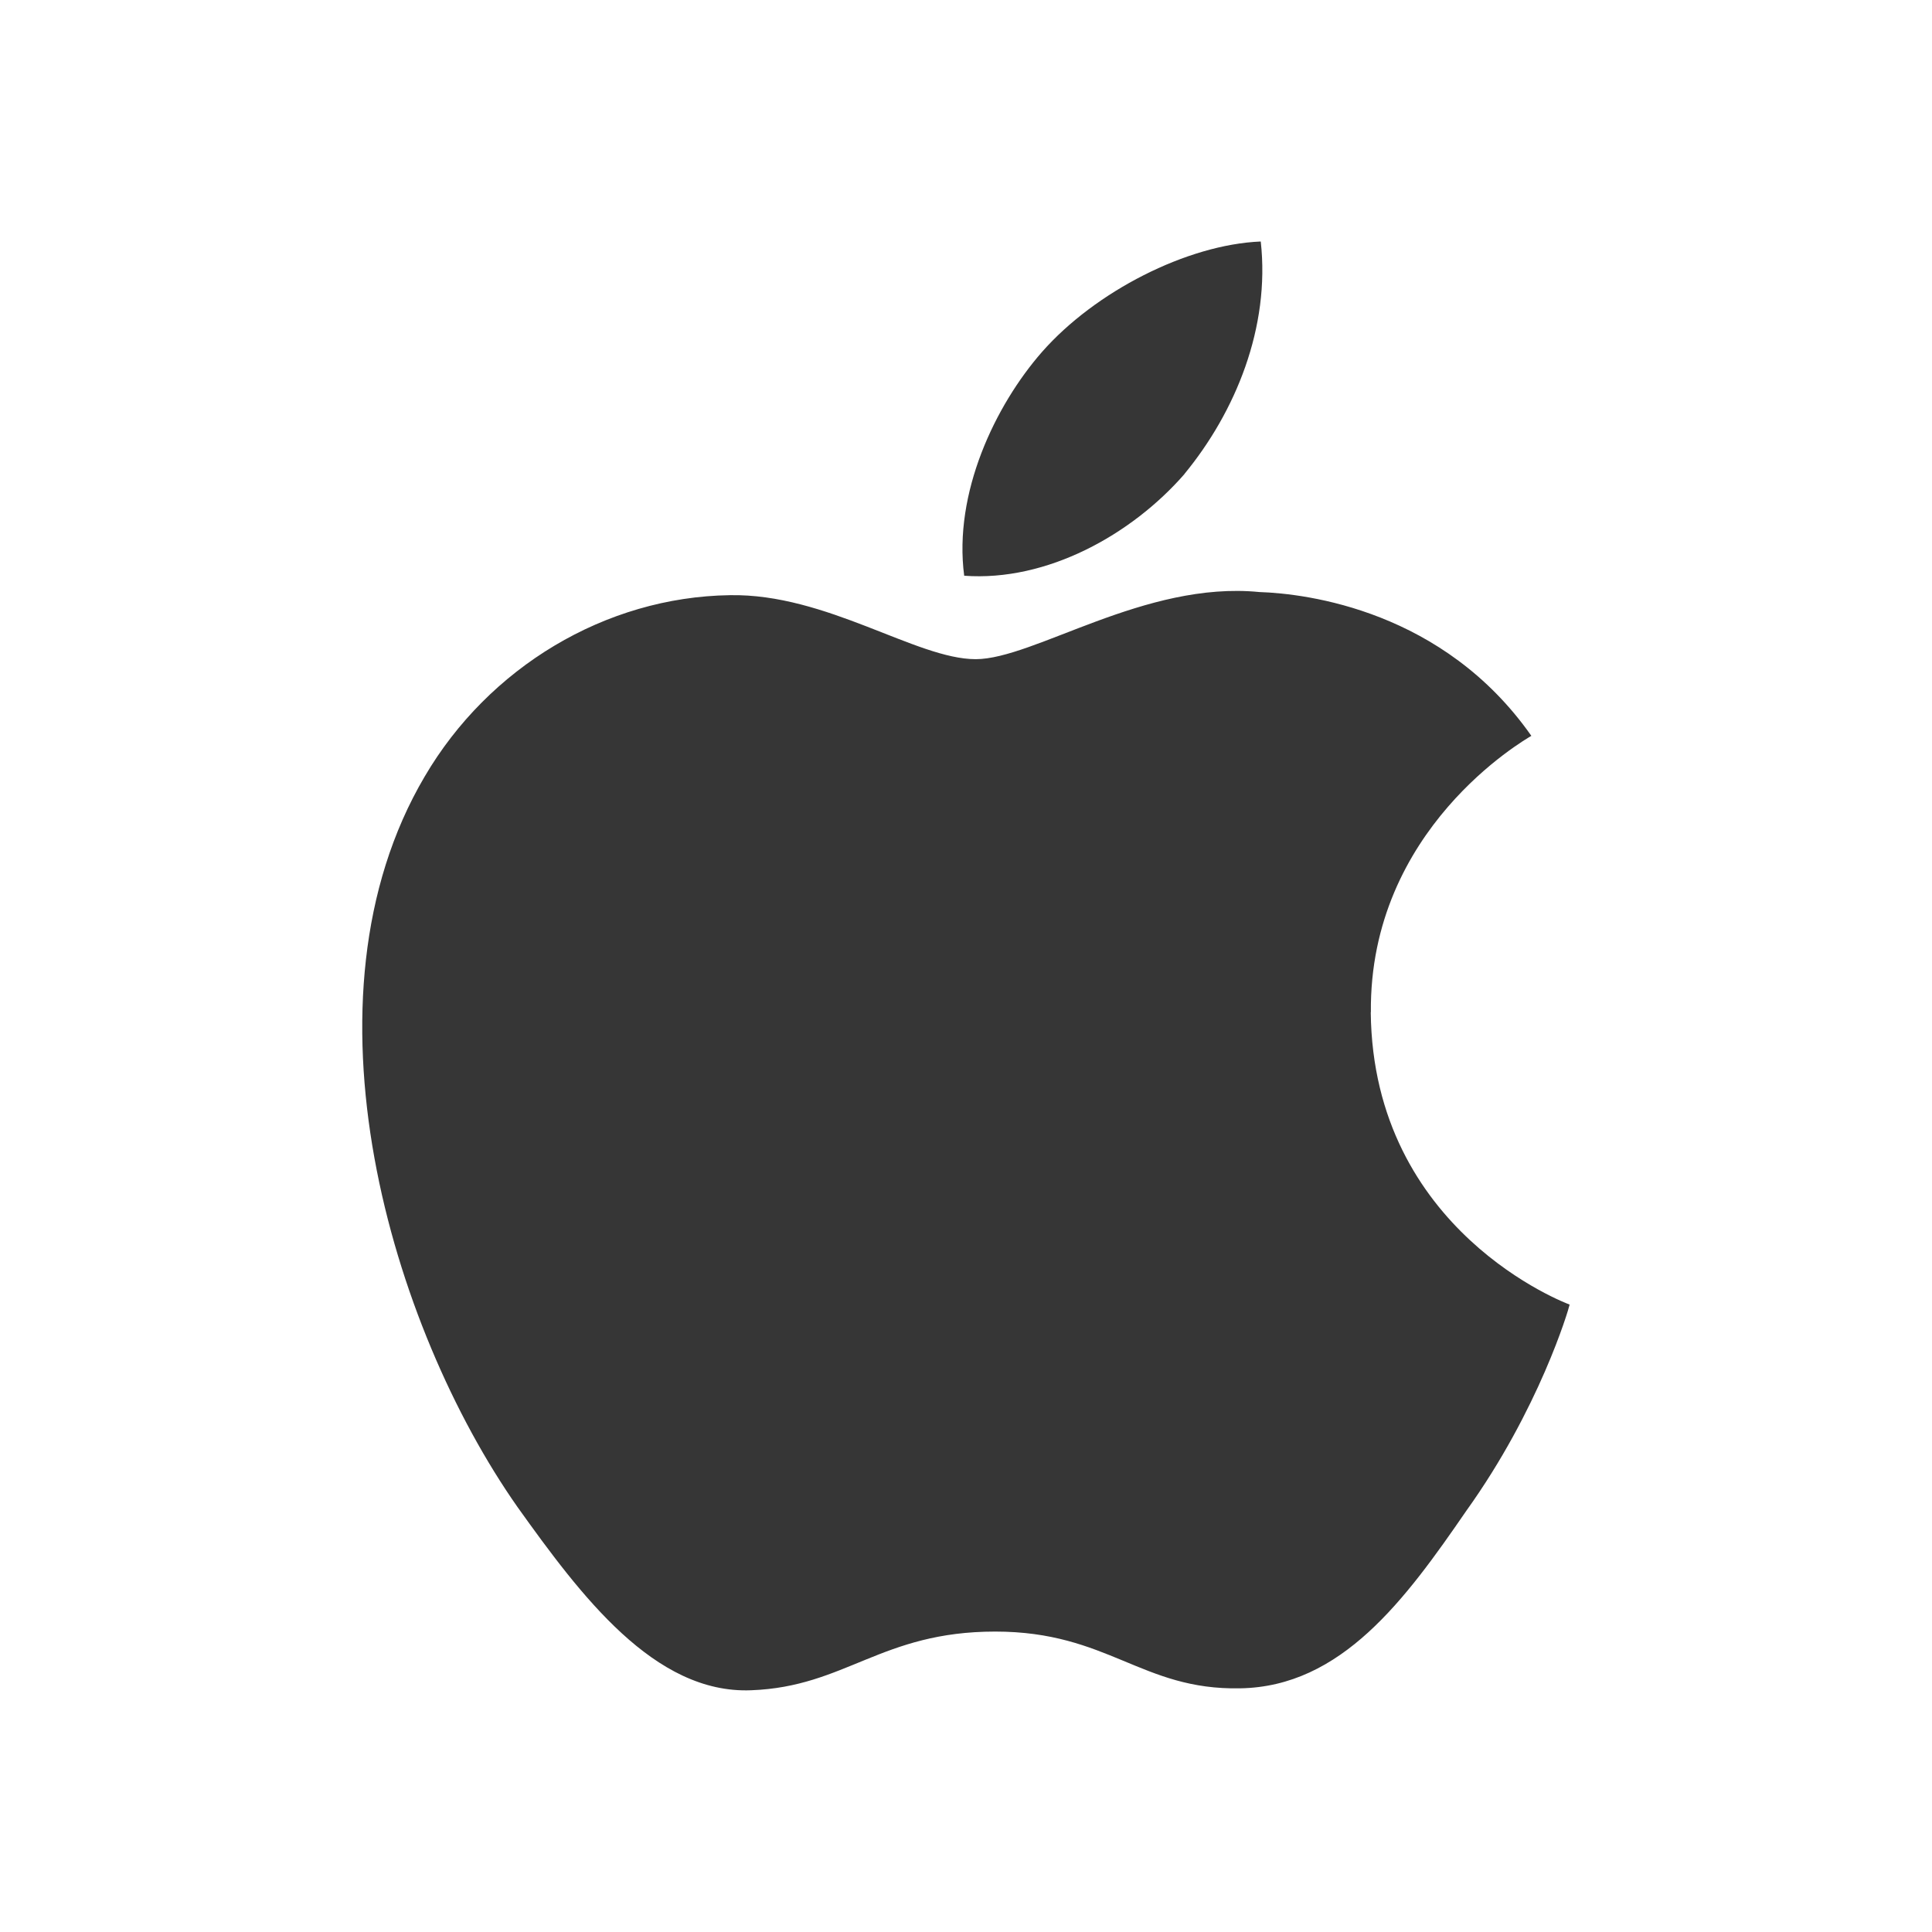
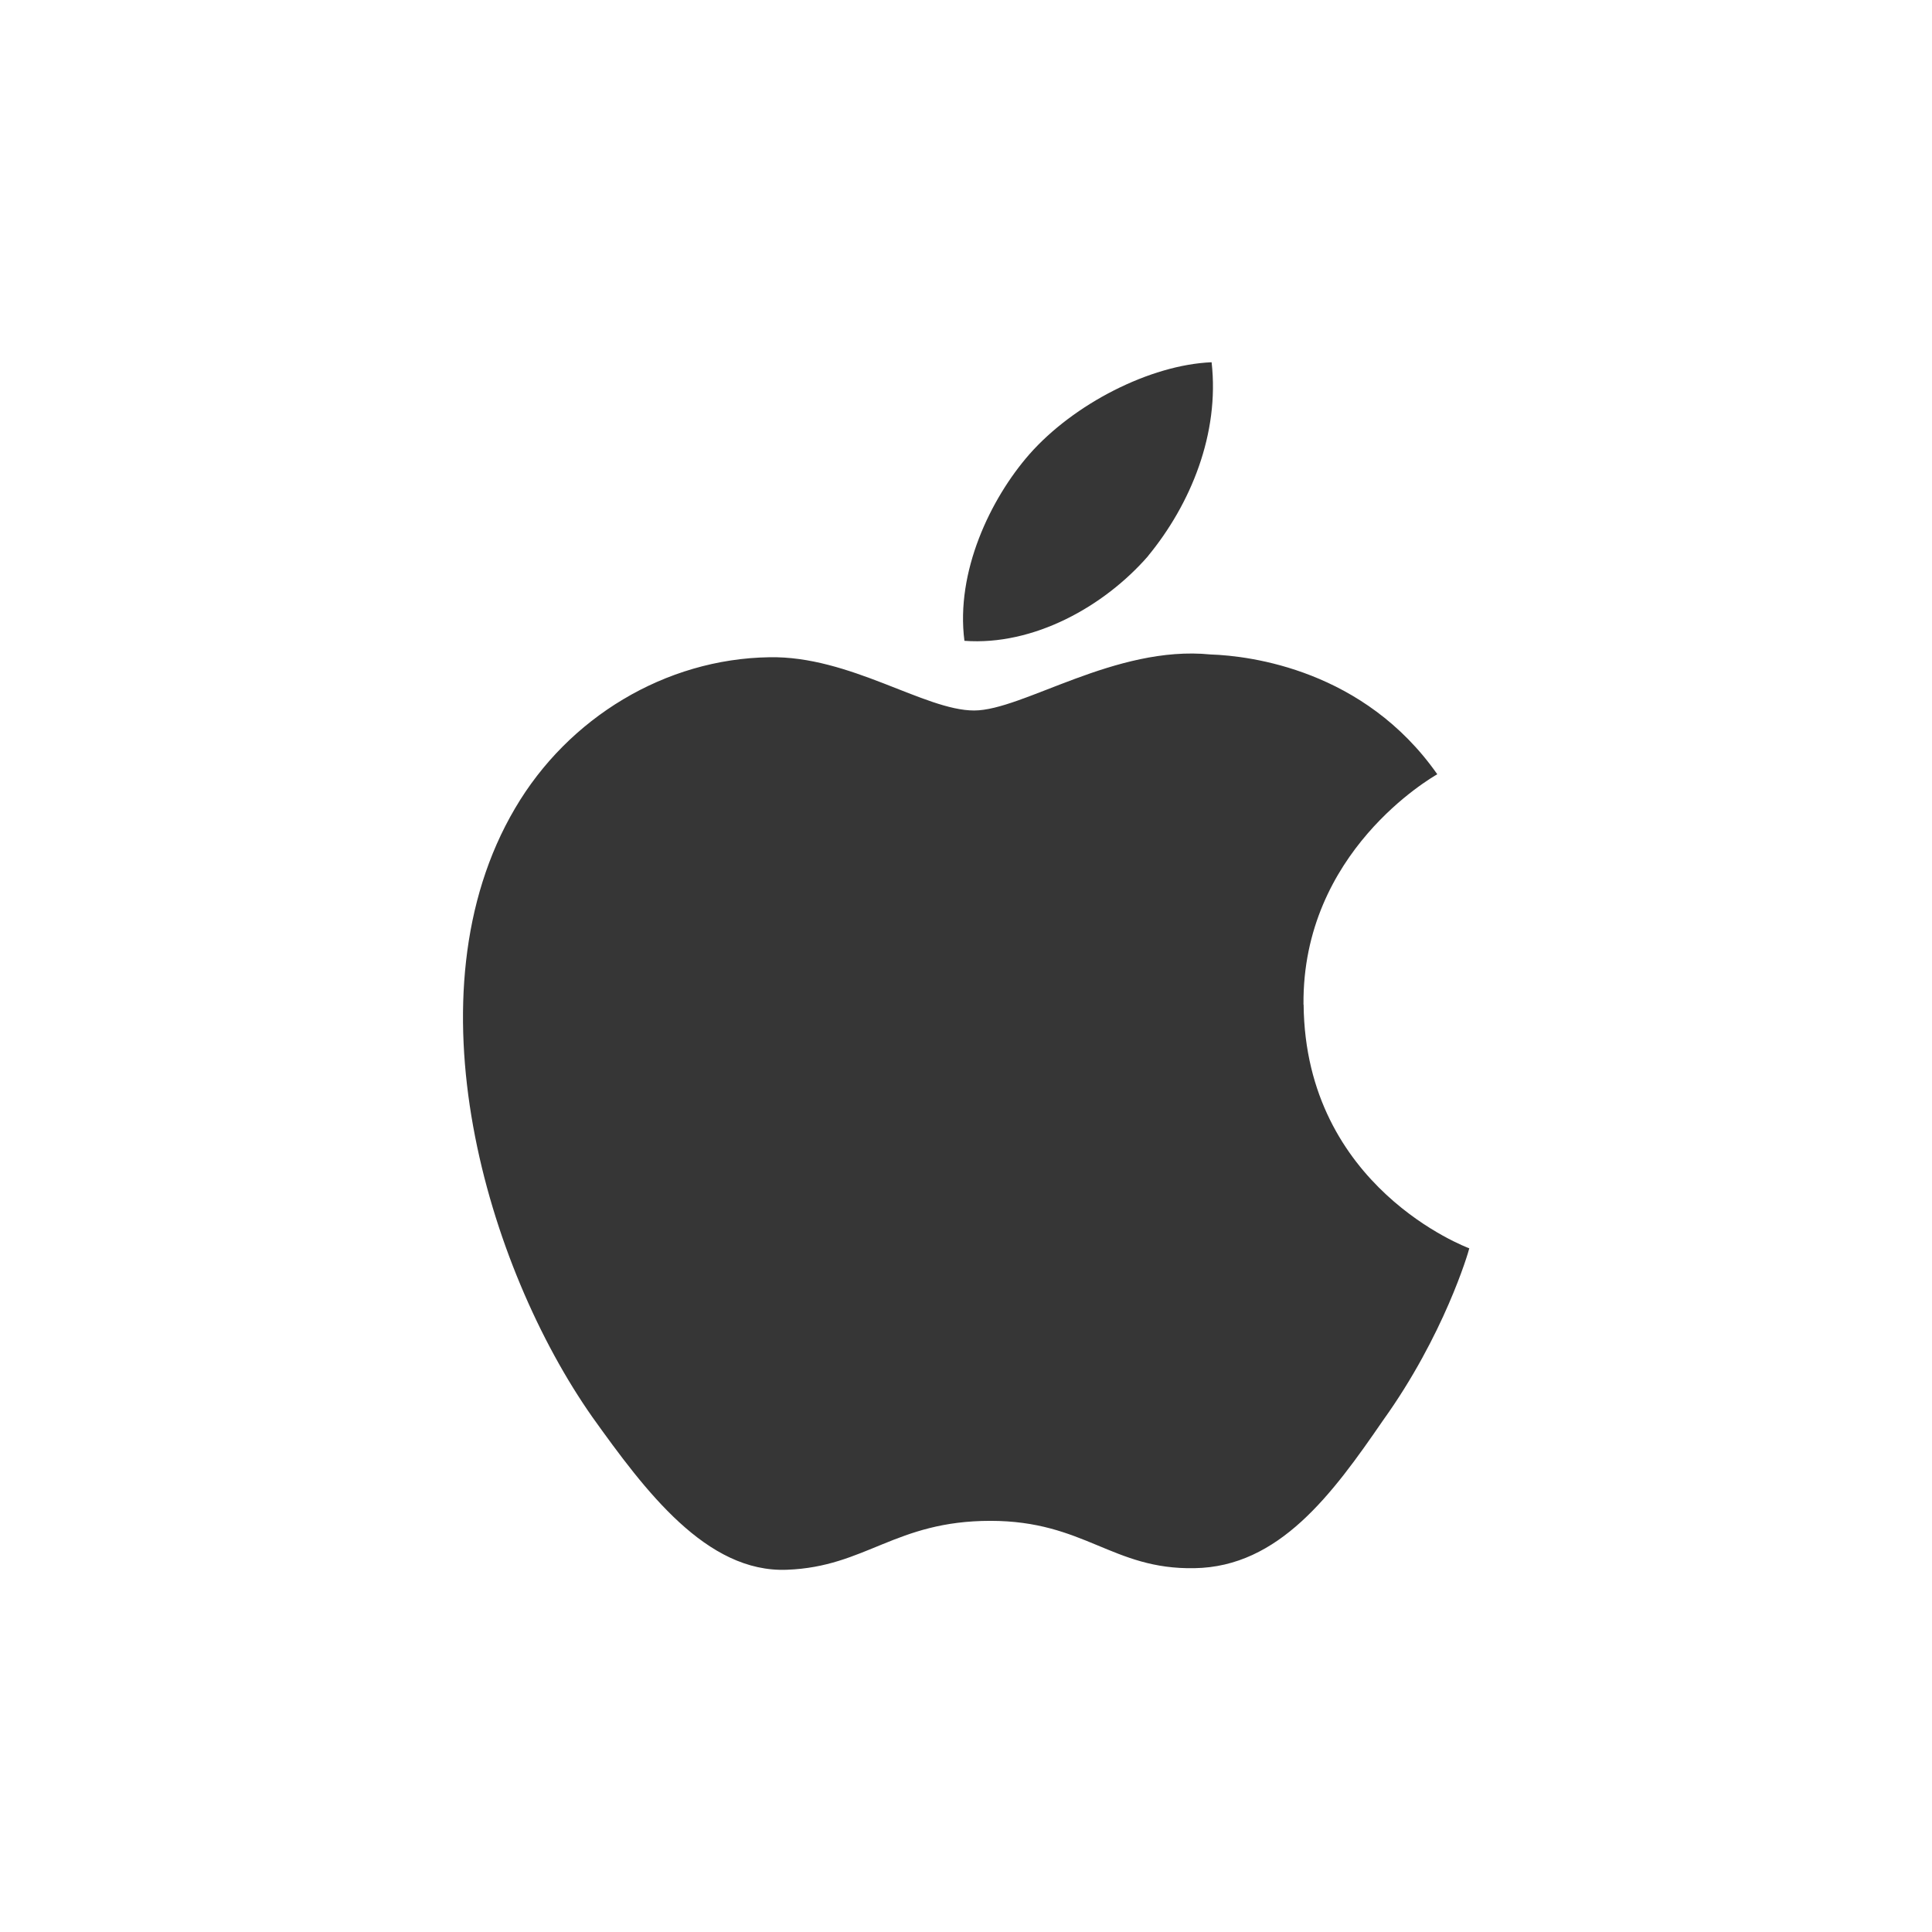
<svg xmlns="http://www.w3.org/2000/svg" id="svg22" viewBox="0 0 32 32" version="1.1" width="32" height="32">
  <defs id="defs5">
    <style type="text/css" id="current-color-scheme"> .ColorScheme-Text { color:#363636; } </style>
  </defs>
  <g fill="currentColor" class="ColorScheme-Text" transform="translate(2,39)" id="16-16-start-here-kde">
    <rect id="rect7" opacity="0" ry="0.453" height="16" width="16" y="-23" x="-40" />
    <path id="path9" d="m -29.939,-19.754 c 0.483,-0.601 0.81,-1.418 0.72,-2.246 -0.696,0.029 -1.562,0.483 -2.064,1.067 -0.443,0.518 -0.837,1.364 -0.735,2.162 0.781,0.058 1.58,-0.395 2.079,-0.983 z m 1.76,5.202 c -0.017,-1.77 1.449,-2.63 1.515,-2.671 -0.829,-1.21 -2.115,-1.374 -2.568,-1.389 -1.08,-0.11 -2.126,0.649 -2.677,0.649 -0.561,-7.8e-5 -1.408,-0.636 -2.32,-0.618 -1.176,0.018 -2.277,0.698 -2.88,1.753 -1.241,2.155 -0.316,5.32 0.876,7.058 0.597,0.855 1.293,1.807 2.205,1.77 0.892,-0.034 1.225,-0.566 2.303,-0.566 1.067,0 1.38,0.566 2.311,0.548 0.958,-0.016 1.561,-0.857 2.137,-1.716 0.686,-0.98 0.964,-1.94 0.975,-1.992 -0.021,-0.008 -1.857,-0.706 -1.877,-2.826 z" />
  </g>
  <g class="ColorScheme-Text" transform="matrix(1.375,0,0,1.375,33,41.625)" id="22-22-start-here-kde" fill="currentColor">
    <rect id="rect12" ry="0.453" height="16" width="16" y="-23" x="-40" opacity="0" />
    <path id="path14" d="m -30.287,-18.951 c 0.401,-0.5 0.674,-1.179 0.598,-1.867 -0.578,0.024 -1.298,0.402 -1.716,0.887 -0.369,0.43 -0.696,1.134 -0.611,1.797 0.649,0.048 1.313,-0.328 1.728,-0.817 z m 1.463,4.324 c -0.014,-1.472 1.204,-2.186 1.259,-2.22 -0.689,-1.006 -1.758,-1.142 -2.134,-1.154 -0.898,-0.091 -1.767,0.54 -2.225,0.54 -0.466,-6.5e-5 -1.17,-0.529 -1.928,-0.514 -0.977,0.015 -1.893,0.581 -2.393,1.457 -1.031,1.791 -0.263,4.422 0.728,5.866 0.496,0.711 1.074,1.502 1.833,1.471 0.742,-0.028 1.018,-0.471 1.914,-0.471 0.887,0 1.147,0.471 1.921,0.456 0.796,-0.013 1.297,-0.712 1.776,-1.426 0.571,-0.814 0.801,-1.613 0.81,-1.655 -0.018,-0.007 -1.544,-0.587 -1.56,-2.349 z" />
  </g>
  <g fill="currentColor" class="ColorScheme-Text" transform="matrix(2,0,0,2,80,46)" id="start-here-kde">
    <rect id="rect17" opacity="0" ry="0.453" height="16" width="16" y="-23" x="-40" />
-     <path id="path19" d="m -30.191,-19.075 c 0.424,-0.515 0.711,-1.216 0.632,-1.925 -0.61,0.025 -1.371,0.414 -1.811,0.914 -0.389,0.444 -0.735,1.17 -0.645,1.854 0.685,0.05 1.386,-0.339 1.825,-0.843 z m 1.544,4.459 c -0.015,-1.518 1.271,-2.255 1.329,-2.29 -0.727,-1.037 -1.855,-1.178 -2.253,-1.191 -0.948,-0.094 -1.866,0.556 -2.349,0.556 -0.492,-6.7e-5 -1.235,-0.545 -2.036,-0.53 -1.032,0.015 -1.998,0.599 -2.527,1.502 -1.089,1.847 -0.277,4.56 0.769,6.05 0.524,0.733 1.134,1.549 1.935,1.517 0.783,-0.029 1.075,-0.486 2.021,-0.486 0.936,0 1.211,0.486 2.027,0.47 0.841,-0.013 1.369,-0.735 1.875,-1.471 0.602,-0.84 0.846,-1.663 0.855,-1.707 -0.019,-0.007 -1.629,-0.605 -1.647,-2.422 z" style="stroke-width:1.104" />
+     <path id="path19" d="m -30.492,-18.396 c 0.353,-0.429 0.593,-1.013 0.526,-1.604 -0.509,0.021 -1.142,0.345 -1.509,0.762 -0.324,0.37 -0.612,0.975 -0.538,1.545 0.571,0.042 1.155,-0.282 1.521,-0.702 z m 1.287,3.716 c -0.012,-1.265 1.059,-1.879 1.108,-1.908 -0.606,-0.864 -1.546,-0.981 -1.878,-0.992 -0.79,-0.079 -1.555,0.464 -1.958,0.464 -0.41,-5.5e-5 -1.029,-0.454 -1.696,-0.441 -0.86,0.013 -1.665,0.499 -2.106,1.252 -0.907,1.539 -0.231,3.8 0.641,5.041 0.437,0.611 0.945,1.291 1.612,1.264 0.652,-0.024 0.896,-0.405 1.684,-0.405 0.78,0 1.009,0.405 1.69,0.392 0.701,-0.011 1.141,-0.612 1.563,-1.226 0.502,-0.7 0.705,-1.386 0.713,-1.423 -0.016,-0.006 -1.358,-0.504 -1.372,-2.018 z" style="stroke-width:0.92" />
  </g>
</svg>
